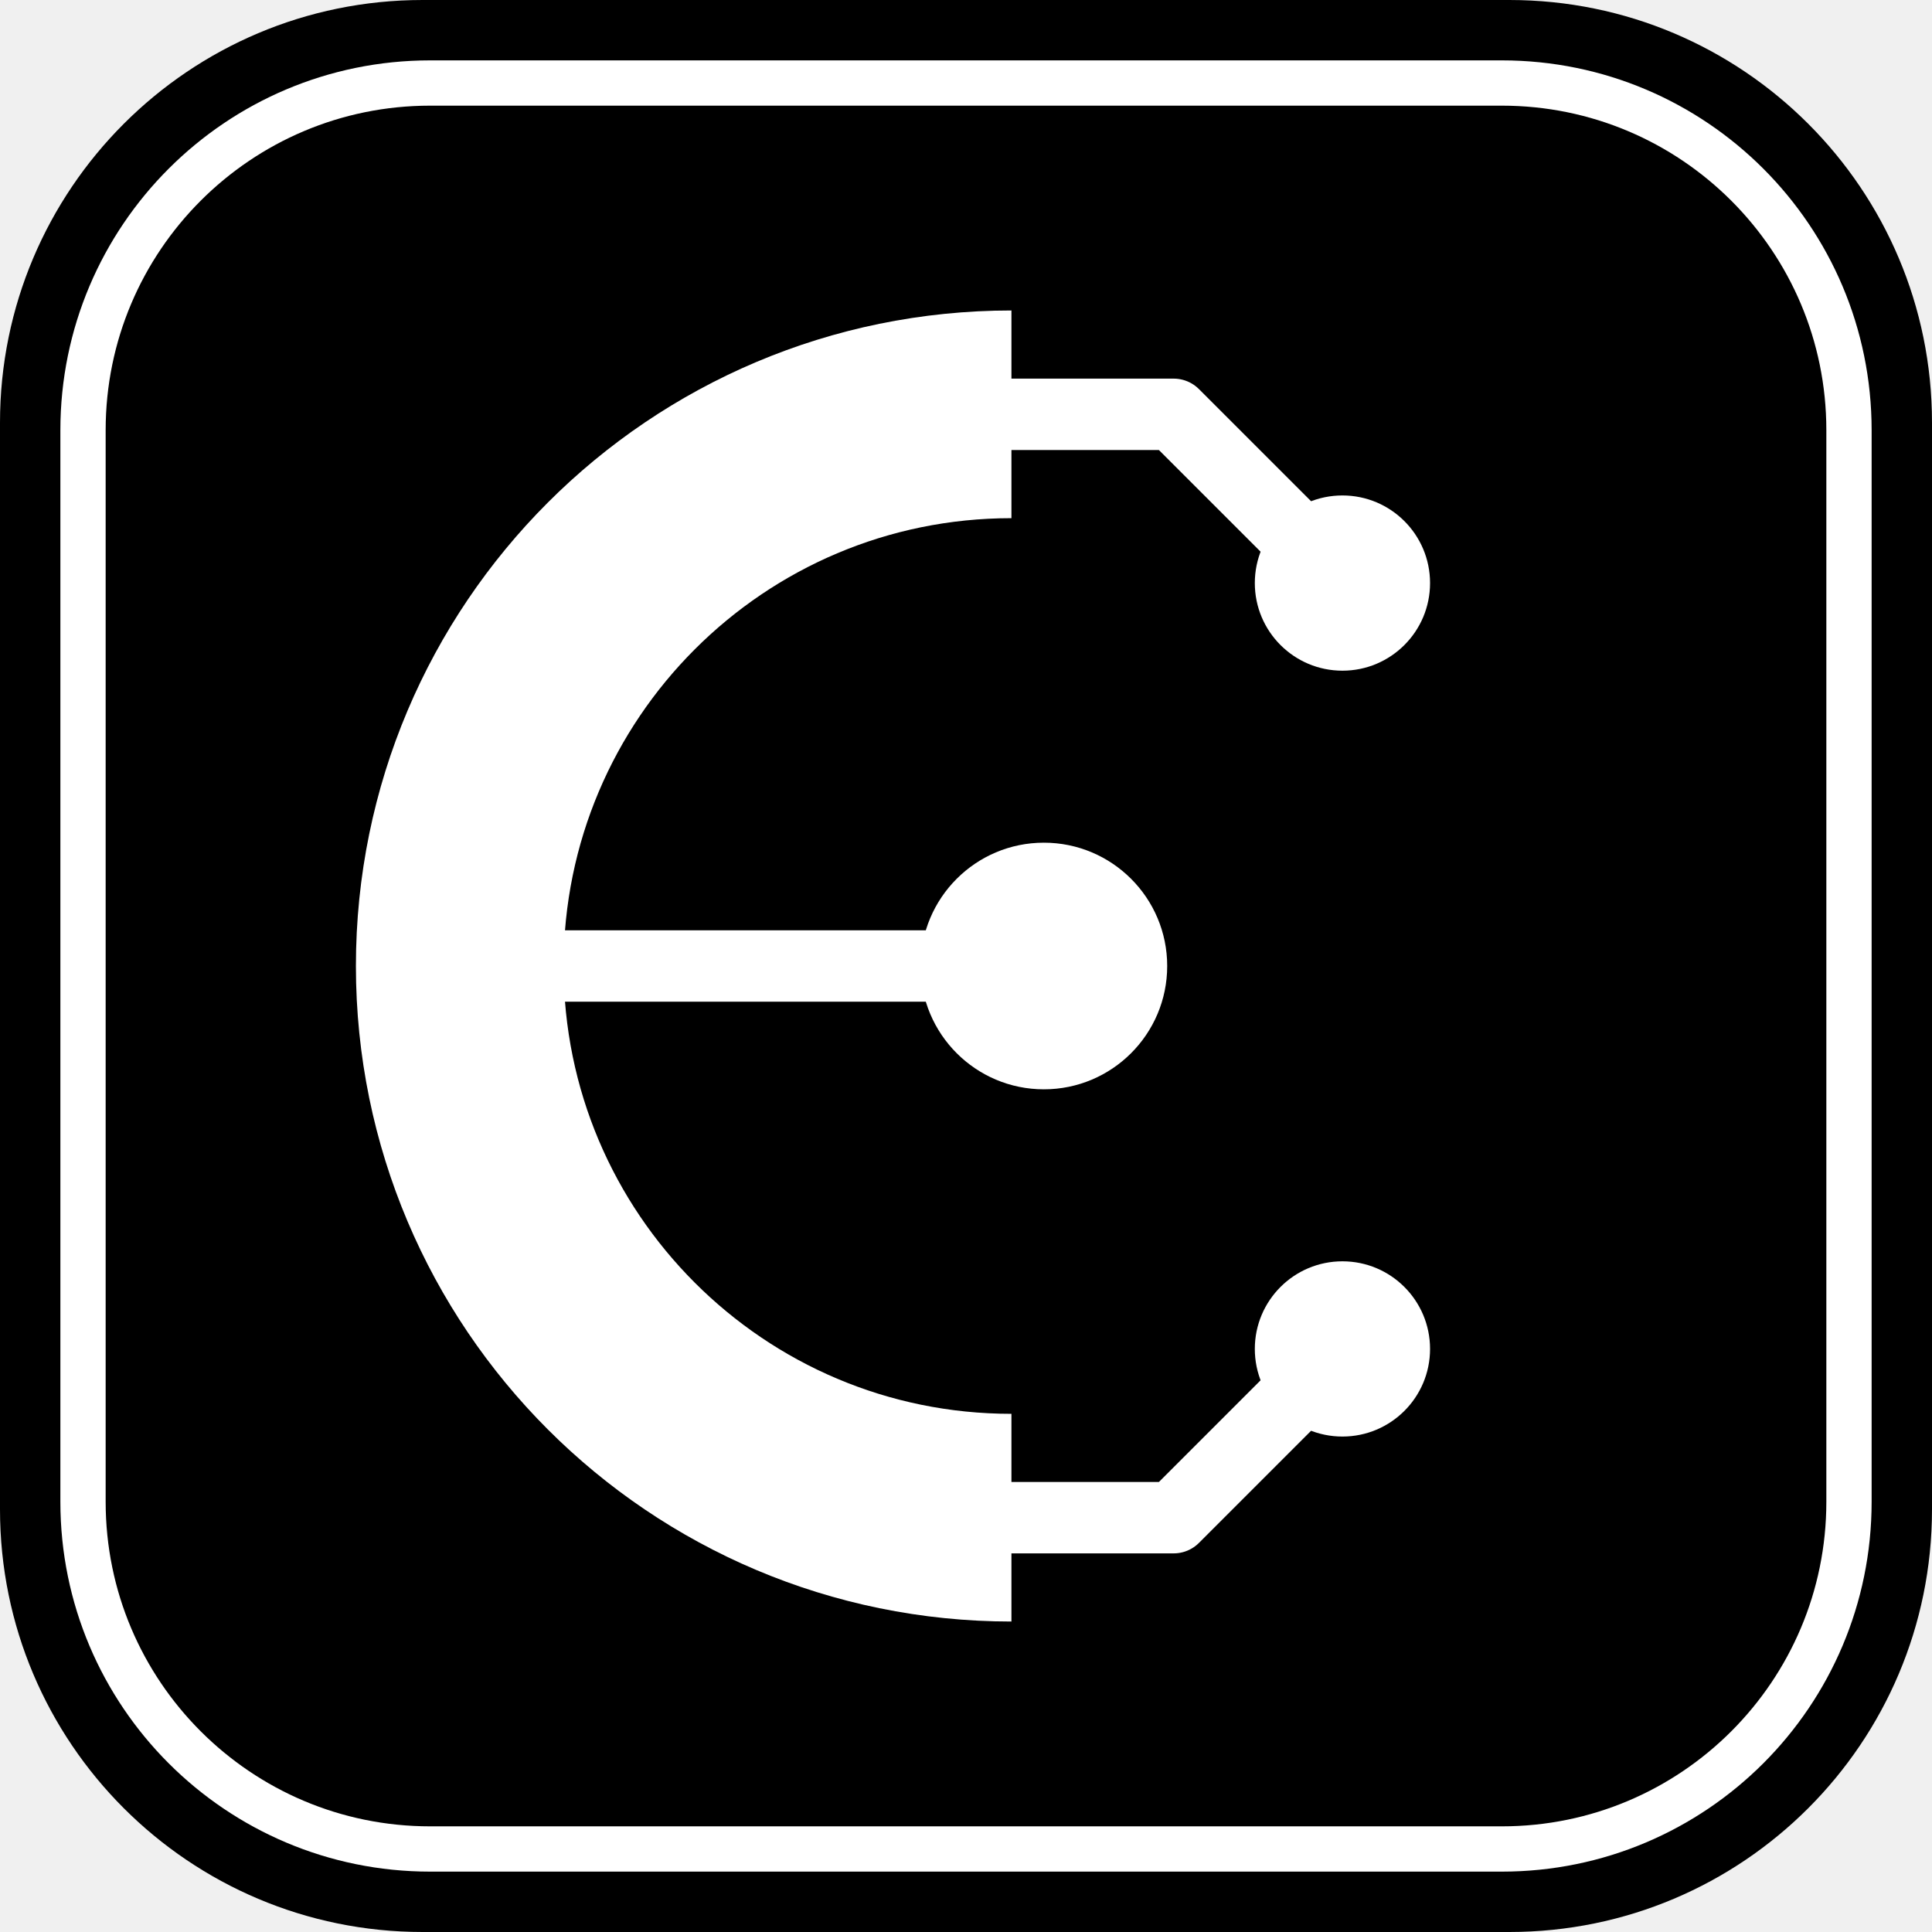
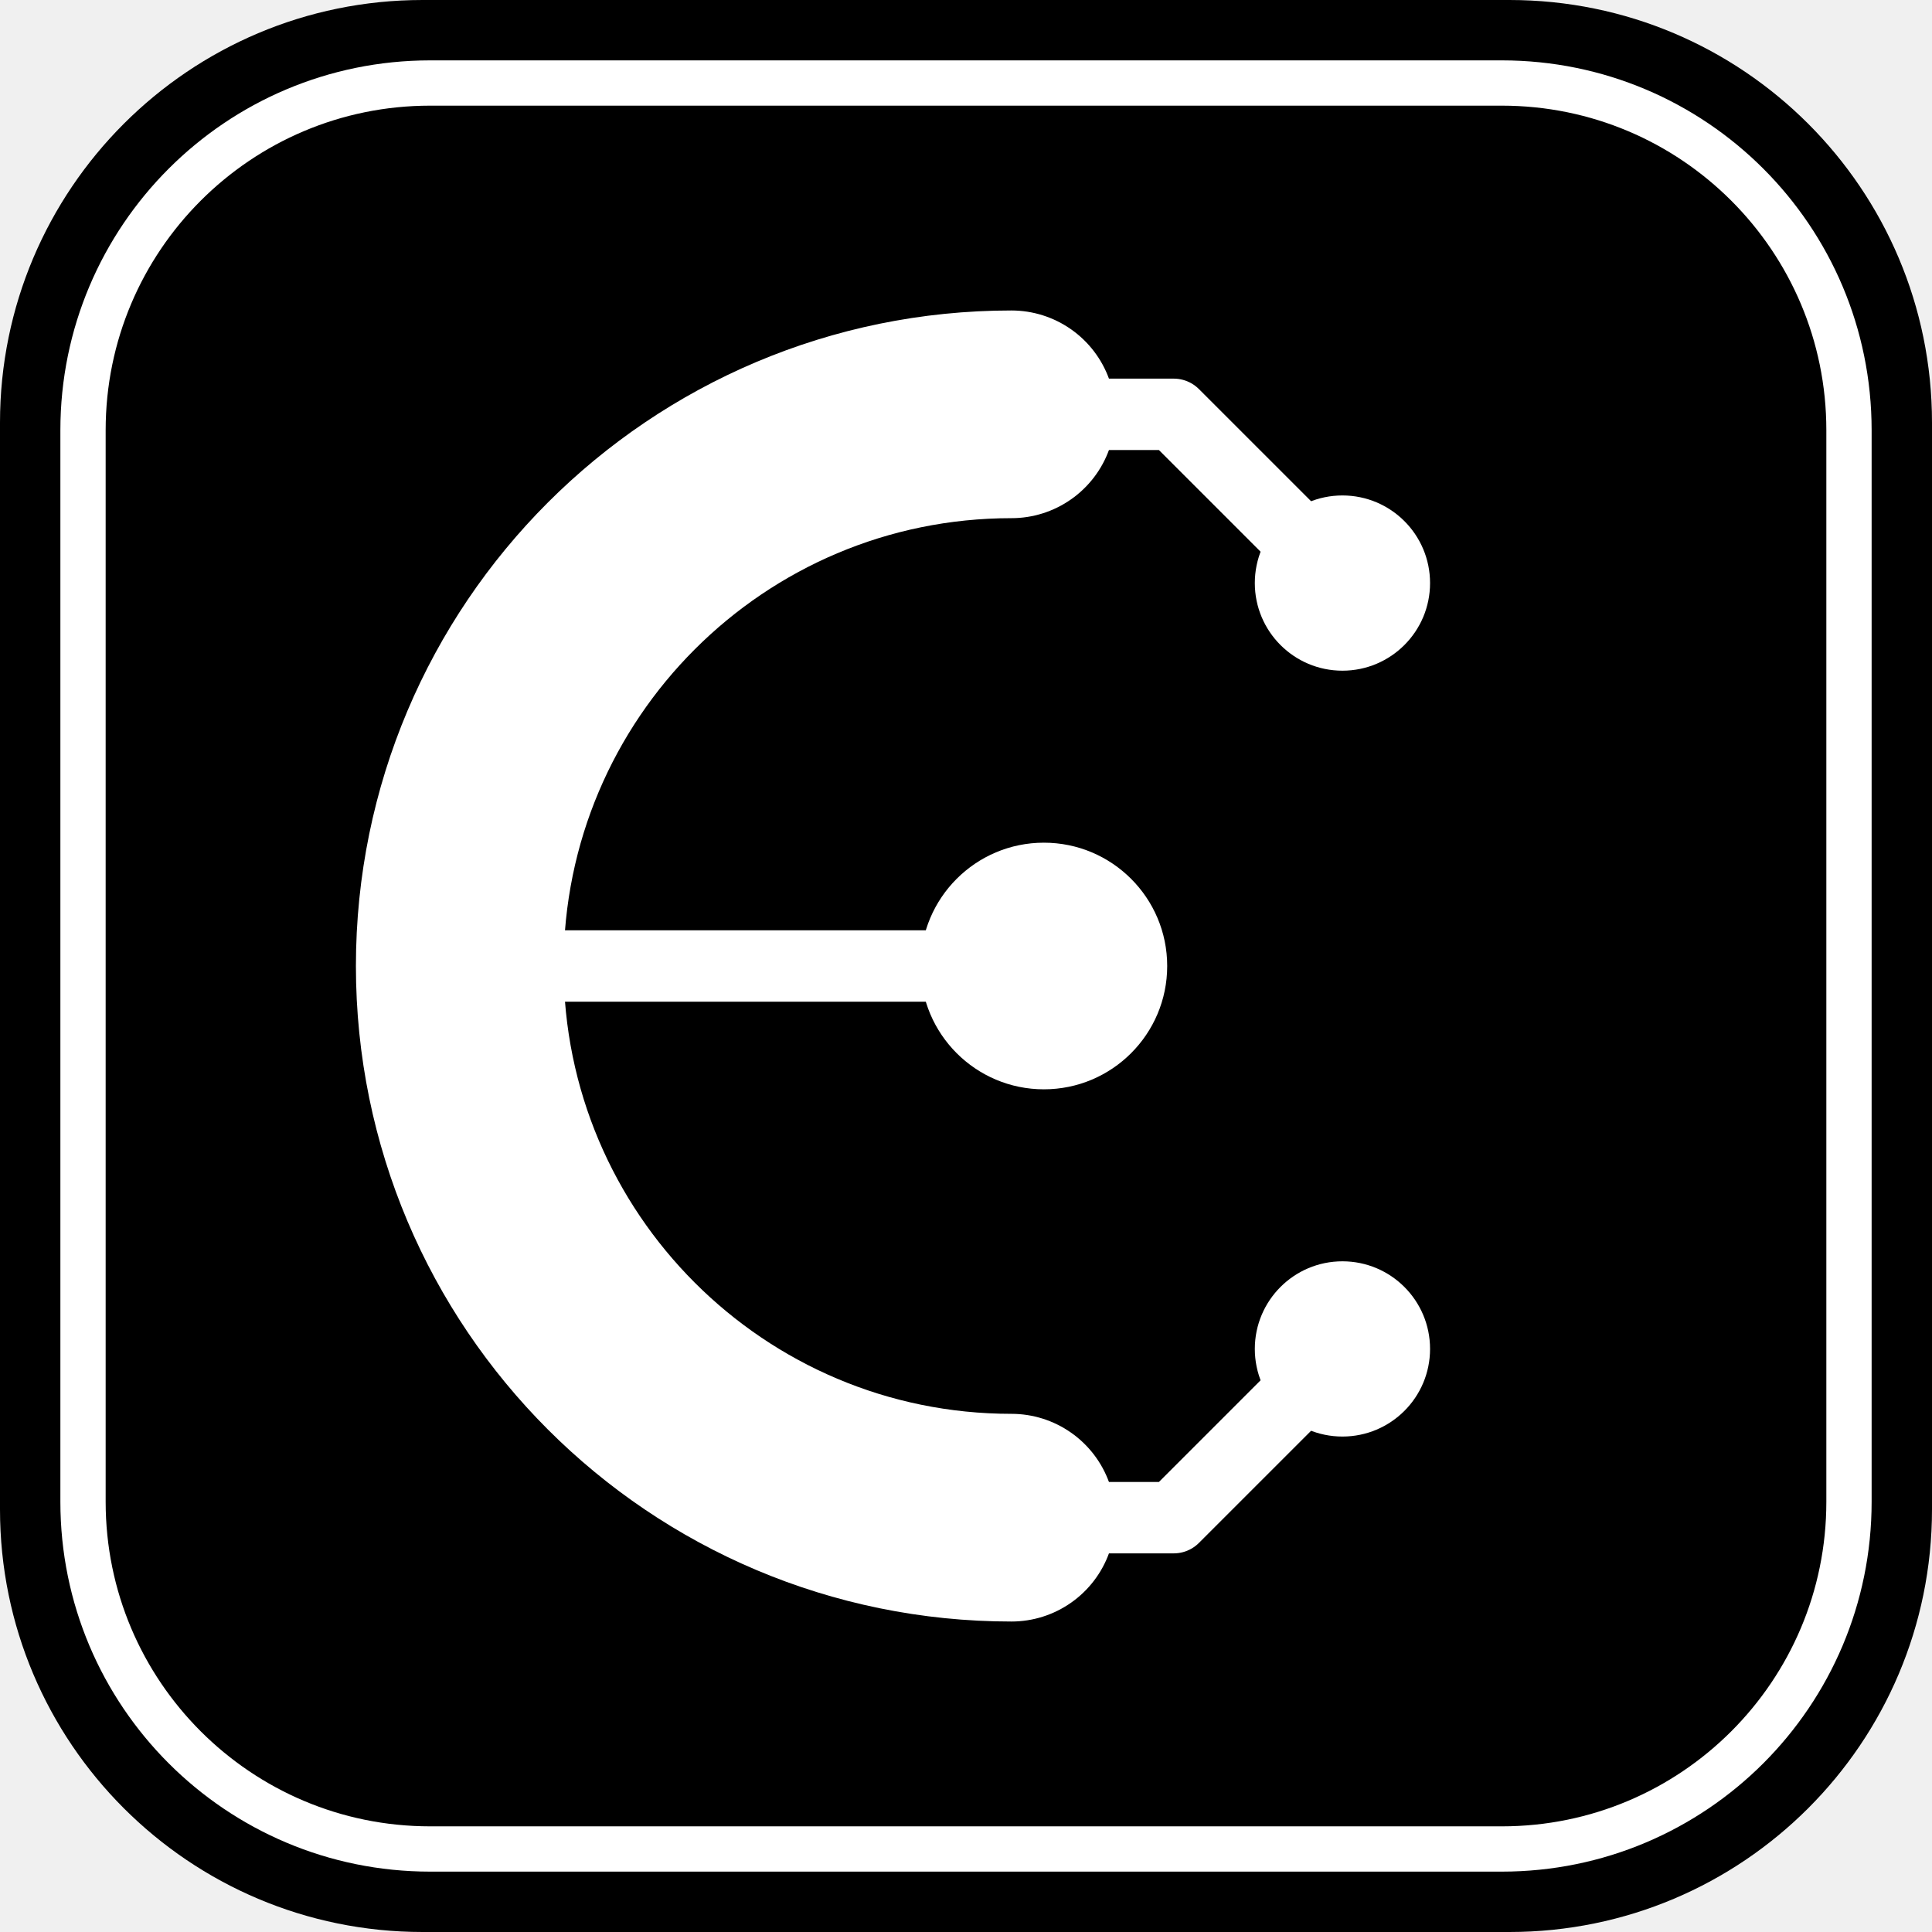
<svg xmlns="http://www.w3.org/2000/svg" viewBox="0 0 1024 1024" width="1024" height="1024">
  <rect x="0" y="0" width="1024" height="1024" rx="224" fill="#000000" />
  <rect x="44" y="44" width="936" height="936" rx="184" fill="none" stroke="#ffffff" stroke-width="24" />
  <g transform="translate(512 512) scale(0.86) translate(-472 -512)">
-     <path d="M 500 172 A 340 340 0 0 0 500 852" fill="none" stroke="#ffffff" stroke-width="128" stroke-linecap="butt" />
-     <path d="M 496 172 H 600 L 690 262" fill="none" stroke="#ffffff" stroke-width="44" stroke-linejoin="round" />
+     <path d="M 500 172 A 340 340 0 0 0 500 852" fill="none" stroke="#ffffff" stroke-width="128" stroke-linecap="round" />
+     <path d="M 500 172 H 600 L 690 262" fill="none" stroke="#ffffff" stroke-width="44" stroke-linecap="round" stroke-linejoin="round" />
    <circle cx="704" cy="276" r="54" fill="#ffffff" />
-     <path d="M 496 852 H 600 L 690 762" fill="none" stroke="#ffffff" stroke-width="44" stroke-linejoin="round" />
+     <path d="M 500 852 H 600 L 690 762" fill="none" stroke="#ffffff" stroke-width="44" stroke-linecap="round" stroke-linejoin="round" />
    <circle cx="704" cy="748" r="54" fill="#ffffff" />
    <path d="M 220 512 H 480" fill="none" stroke="#ffffff" stroke-width="44" />
    <circle cx="520" cy="512" r="76" fill="#ffffff" />
  </g>
</svg>
